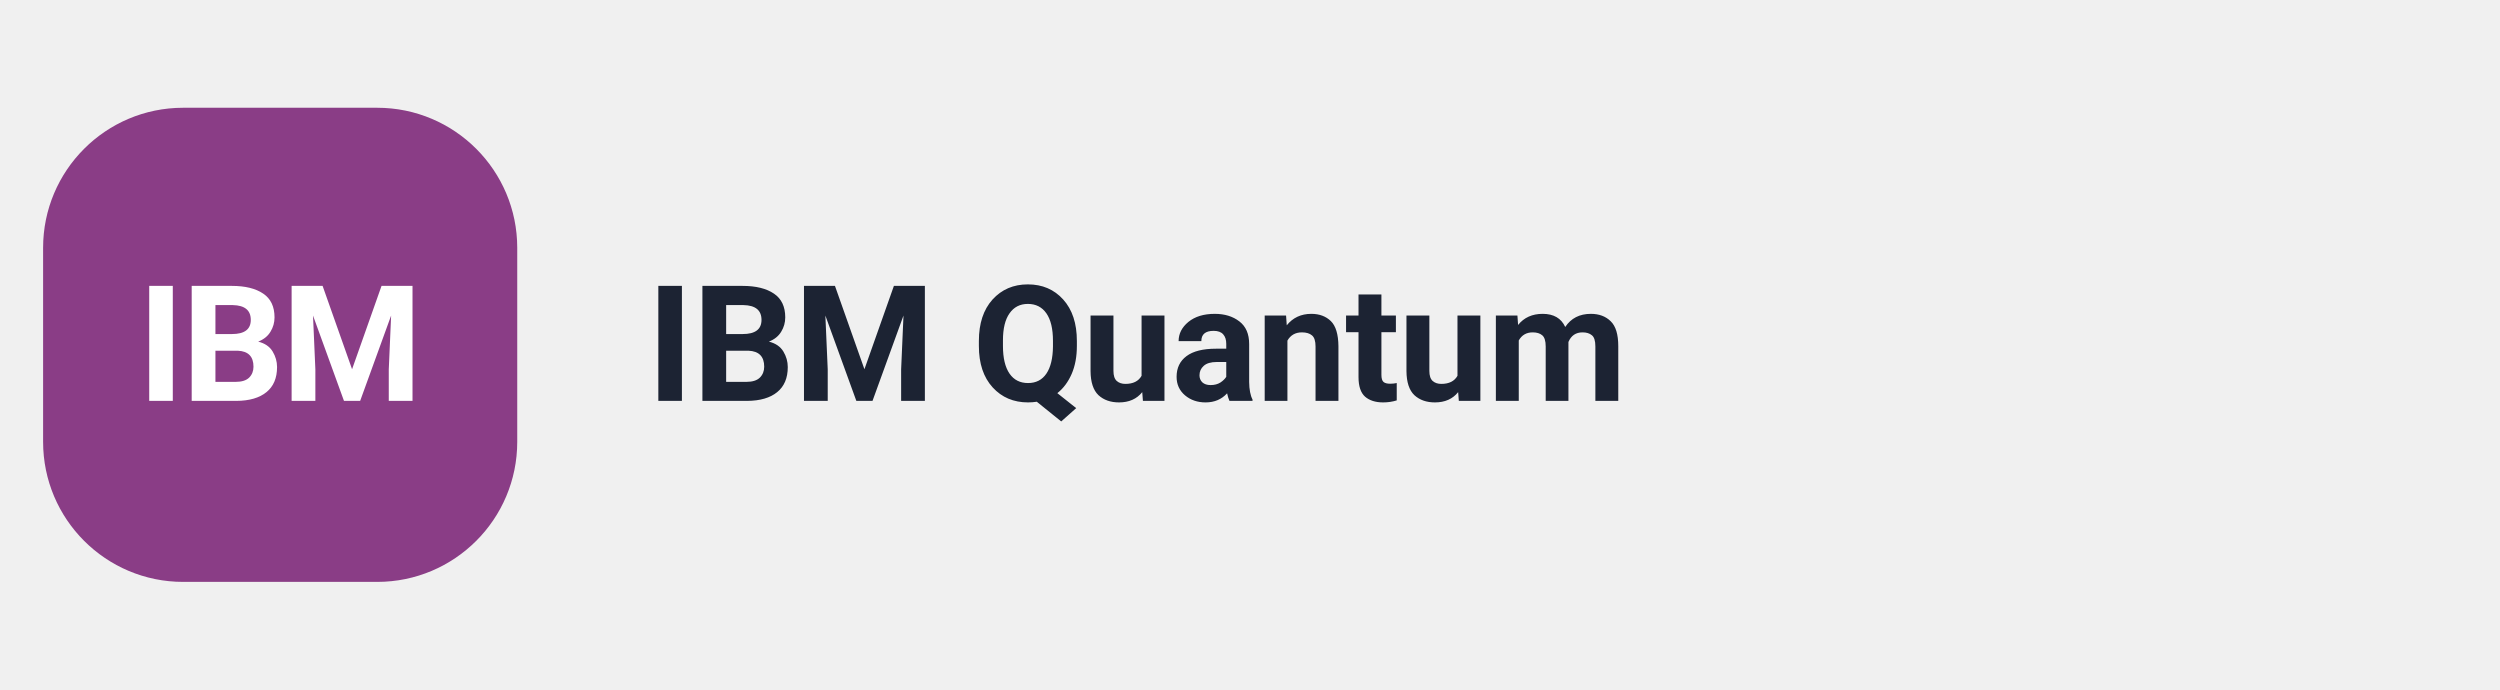
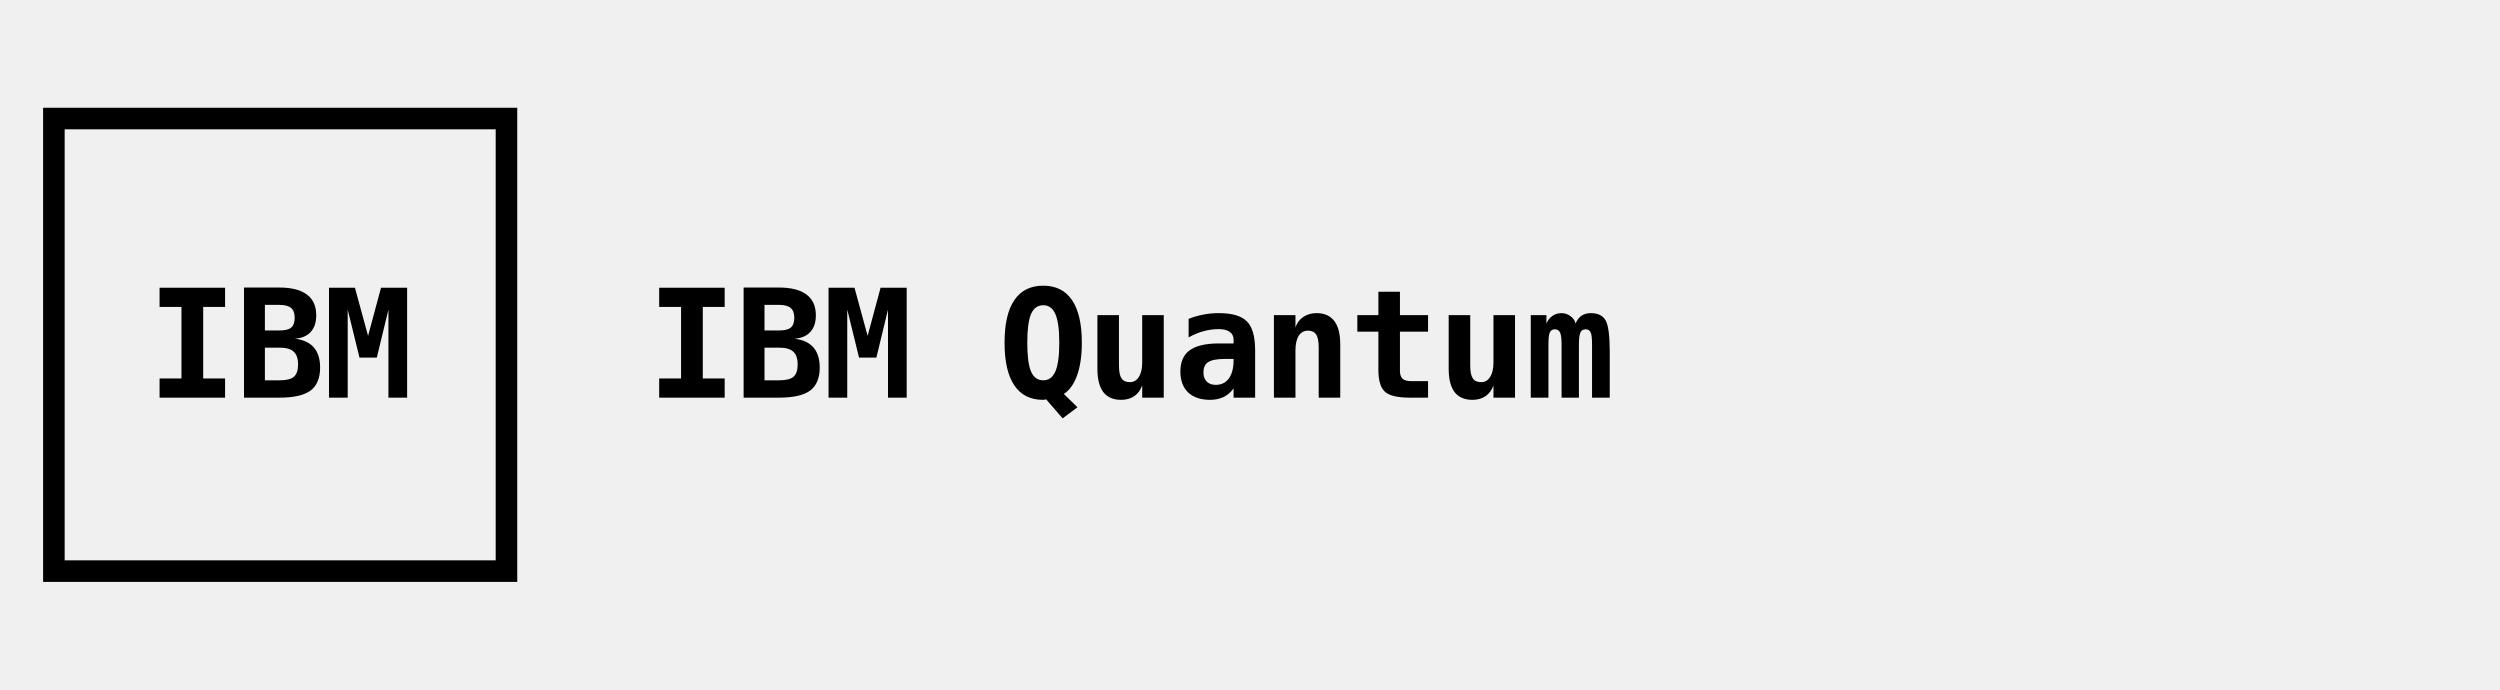
<svg xmlns="http://www.w3.org/2000/svg" data-generated="qpubench" viewBox="0 0 232 64" width="232" height="64" role="img" aria-label="IBM Quantum">
  <style>
-     .wm { font-family: ui-sans-serif, -apple-system, "Segoe UI", Roboto, Helvetica, Arial, sans-serif;
-            font-weight: 600; fill: #1c2333; letter-spacing: -0.01em; }
-     .mg { font-family: ui-sans-serif, -apple-system, "Segoe UI", Roboto, Helvetica, Arial, sans-serif;
-            font-weight: 700; fill: #ffffff; letter-spacing: -0.02em; }
-     @media (prefers-color-scheme: dark) { .wm { fill: #e6ebf5; } }
+     text { font-family: "IBM Plex Mono", ui-monospace, SFMono-Regular, Menlo, Consolas, monospace; fill: #000000; letter-spacing: -0.02em; }
+     .wm { font-weight: 600; }
+     .mg { font-weight: 600; }
  </style>
-   <rect x="4" y="10" width="44" height="44" rx="13" fill="#8a3d86" />
-   <text class="mg" x="26" y="37.2" font-size="15" text-anchor="middle">IBM</text>
-   <text class="wm" x="60" y="37.2" font-size="15">IBM Quantum</text>
+   <rect x="5" y="11" width="42" height="42" fill="none" stroke="#000000" stroke-width="2" />
+   <text class="mg" x="26" y="36.9" font-size="14" text-anchor="middle">IBM</text>
+   <text class="wm" x="60" y="36.9" font-size="14">IBM Quantum</text>
</svg>
